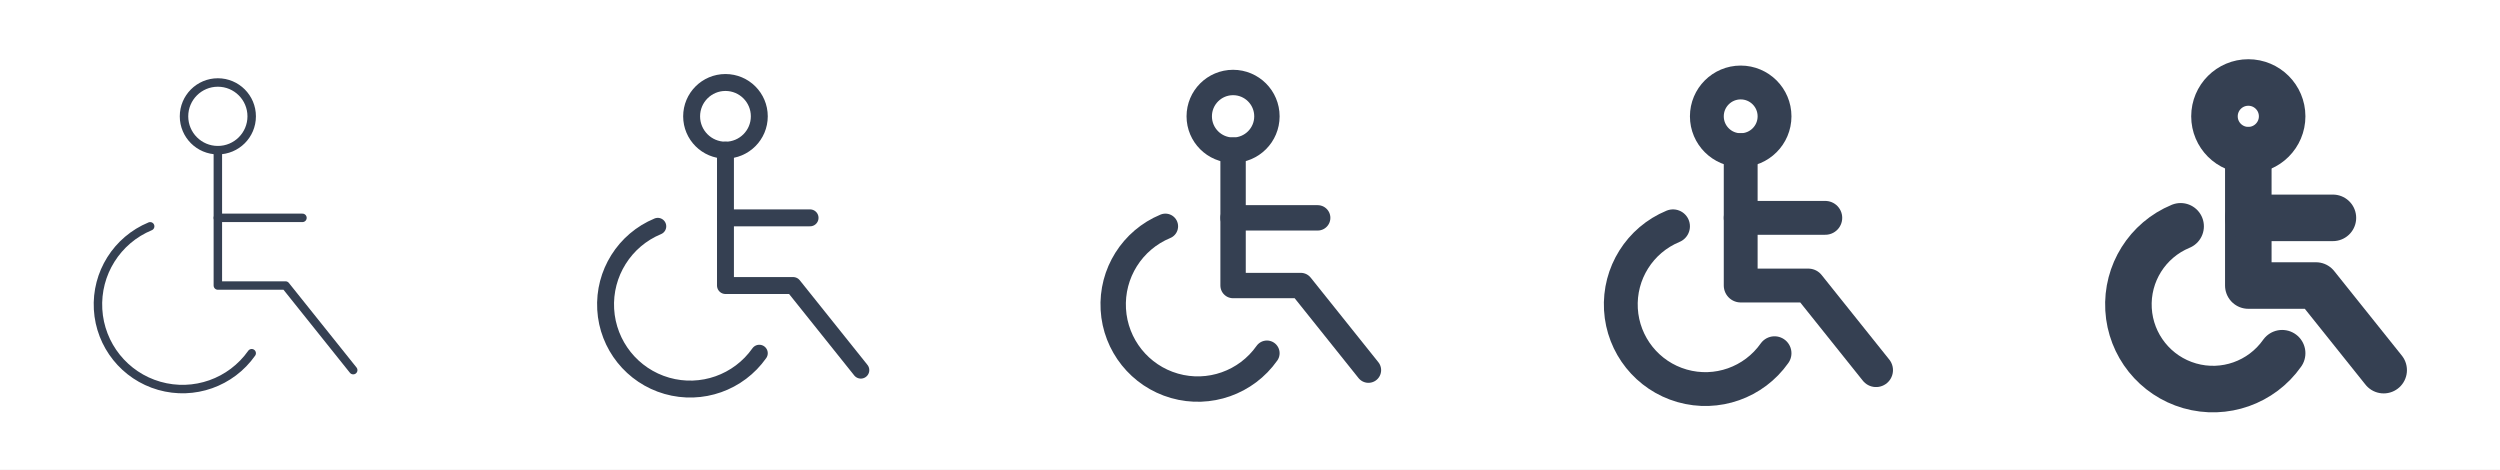
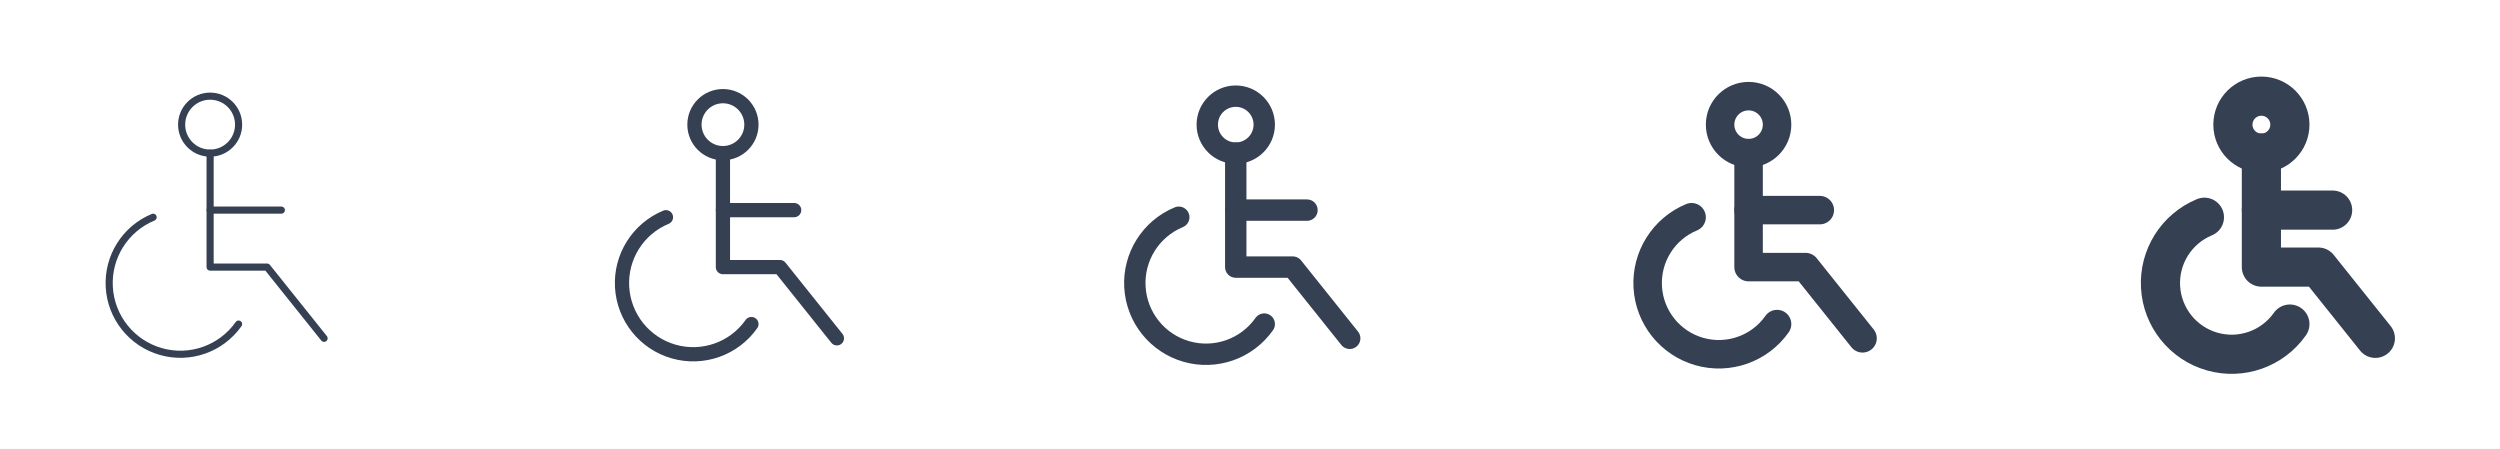
- <svg xmlns="http://www.w3.org/2000/svg" xmlns:xlink="http://www.w3.org/1999/xlink" viewBox="0 0 394 74" width="394" height="74" style="color: #354052">
-   <rect x="0" y="0" width="394" height="74" fill="#fff" />
-   <symbol id="icon-.5" class="icon tabler-icon tabler-icon-disabled" viewBox="0 0 24 24" stroke-width=".5" stroke="currentColor" fill="none" stroke-linecap="round" stroke-linejoin="round">
+ <svg xmlns="http://www.w3.org/2000/svg" xmlns:xlink="http://www.w3.org/1999/xlink" viewBox="0 0 234 42" width="234" height="42" style="color: #354052">
+   <rect x="0" y="0" width="234" height="42" fill="#fff" />
+   <symbol id="icon-.5" class="icon icon-tabler icon-tabler-disabled" viewBox="0 0 24 24" stroke-width=".5" stroke="currentColor" fill="none" stroke-linecap="round" stroke-linejoin="round">
+     <rect x="0" y="0" width="24" height="24" stroke="none" />
    <circle cx="11" cy="5" r="2" />
    <polyline points="11 7 11 15 15 15 19 20" />
    <line x1="11" y1="11" x2="16" y2="11" />
-     <path d="M7 11.5a5 5 0 106 7.5" />
+     <path d="M7 11.5a5 5 0 1 0 6 7.5" />
  </symbol>
-   <symbol id="icon-1" class="icon tabler-icon tabler-icon-disabled" viewBox="0 0 24 24" stroke-width="1" stroke="currentColor" fill="none" stroke-linecap="round" stroke-linejoin="round">
+   <symbol id="icon-1" class="icon icon-tabler icon-tabler-disabled" viewBox="0 0 24 24" stroke-width="1" stroke="currentColor" fill="none" stroke-linecap="round" stroke-linejoin="round">
+     <rect x="0" y="0" width="24" height="24" stroke="none" />
    <circle cx="11" cy="5" r="2" />
    <polyline points="11 7 11 15 15 15 19 20" />
    <line x1="11" y1="11" x2="16" y2="11" />
-     <path d="M7 11.5a5 5 0 106 7.5" />
+     <path d="M7 11.5a5 5 0 1 0 6 7.5" />
  </symbol>
-   <symbol id="icon-1.5" class="icon tabler-icon tabler-icon-disabled" viewBox="0 0 24 24" stroke-width="1.5" stroke="currentColor" fill="none" stroke-linecap="round" stroke-linejoin="round">
+   <symbol id="icon-1.5" class="icon icon-tabler icon-tabler-disabled" viewBox="0 0 24 24" stroke-width="1.5" stroke="currentColor" fill="none" stroke-linecap="round" stroke-linejoin="round">
+     <rect x="0" y="0" width="24" height="24" stroke="none" />
    <circle cx="11" cy="5" r="2" />
    <polyline points="11 7 11 15 15 15 19 20" />
    <line x1="11" y1="11" x2="16" y2="11" />
-     <path d="M7 11.5a5 5 0 106 7.5" />
+     <path d="M7 11.5a5 5 0 1 0 6 7.5" />
  </symbol>
-   <symbol id="icon-2" class="icon tabler-icon tabler-icon-disabled" viewBox="0 0 24 24" stroke-width="2" stroke="currentColor" fill="none" stroke-linecap="round" stroke-linejoin="round">
+   <symbol id="icon-2" class="icon icon-tabler icon-tabler-disabled" viewBox="0 0 24 24" stroke-width="2" stroke="currentColor" fill="none" stroke-linecap="round" stroke-linejoin="round">
+     <rect x="0" y="0" width="24" height="24" stroke="none" />
    <circle cx="11" cy="5" r="2" />
    <polyline points="11 7 11 15 15 15 19 20" />
    <line x1="11" y1="11" x2="16" y2="11" />
-     <path d="M7 11.5a5 5 0 106 7.5" />
+     <path d="M7 11.5a5 5 0 1 0 6 7.5" />
  </symbol>
-   <symbol id="icon-2.75" class="icon tabler-icon tabler-icon-disabled" viewBox="0 0 24 24" stroke-width="2.75" stroke="currentColor" fill="none" stroke-linecap="round" stroke-linejoin="round">
+   <symbol id="icon-2.75" class="icon icon-tabler icon-tabler-disabled" viewBox="0 0 24 24" stroke-width="2.75" stroke="currentColor" fill="none" stroke-linecap="round" stroke-linejoin="round">
+     <rect x="0" y="0" width="24" height="24" stroke="none" />
    <circle cx="11" cy="5" r="2" />
    <polyline points="11 7 11 15 15 15 19 20" />
    <line x1="11" y1="11" x2="16" y2="11" />
-     <path d="M7 11.5a5 5 0 106 7.5" />
+     <path d="M7 11.5a5 5 0 1 0 6 7.5" />
  </symbol>
-   <use xlink:href="#icon-.5" x="5" y="5" width="64" height="64" />
-   <use xlink:href="#icon-1" x="85" y="5" width="64" height="64" />
-   <use xlink:href="#icon-1.5" x="165" y="5" width="64" height="64" />
-   <use xlink:href="#icon-2" x="245" y="5" width="64" height="64" />
-   <use xlink:href="#icon-2.75" x="325" y="5" width="64" height="64" />
+   <use xlink:href="#icon-.5" x="5" y="5" width="32" height="32" />
+   <use xlink:href="#icon-1" x="53" y="5" width="32" height="32" />
+   <use xlink:href="#icon-1.5" x="101" y="5" width="32" height="32" />
+   <use xlink:href="#icon-2" x="149" y="5" width="32" height="32" />
+   <use xlink:href="#icon-2.75" x="197" y="5" width="32" height="32" />
</svg>
